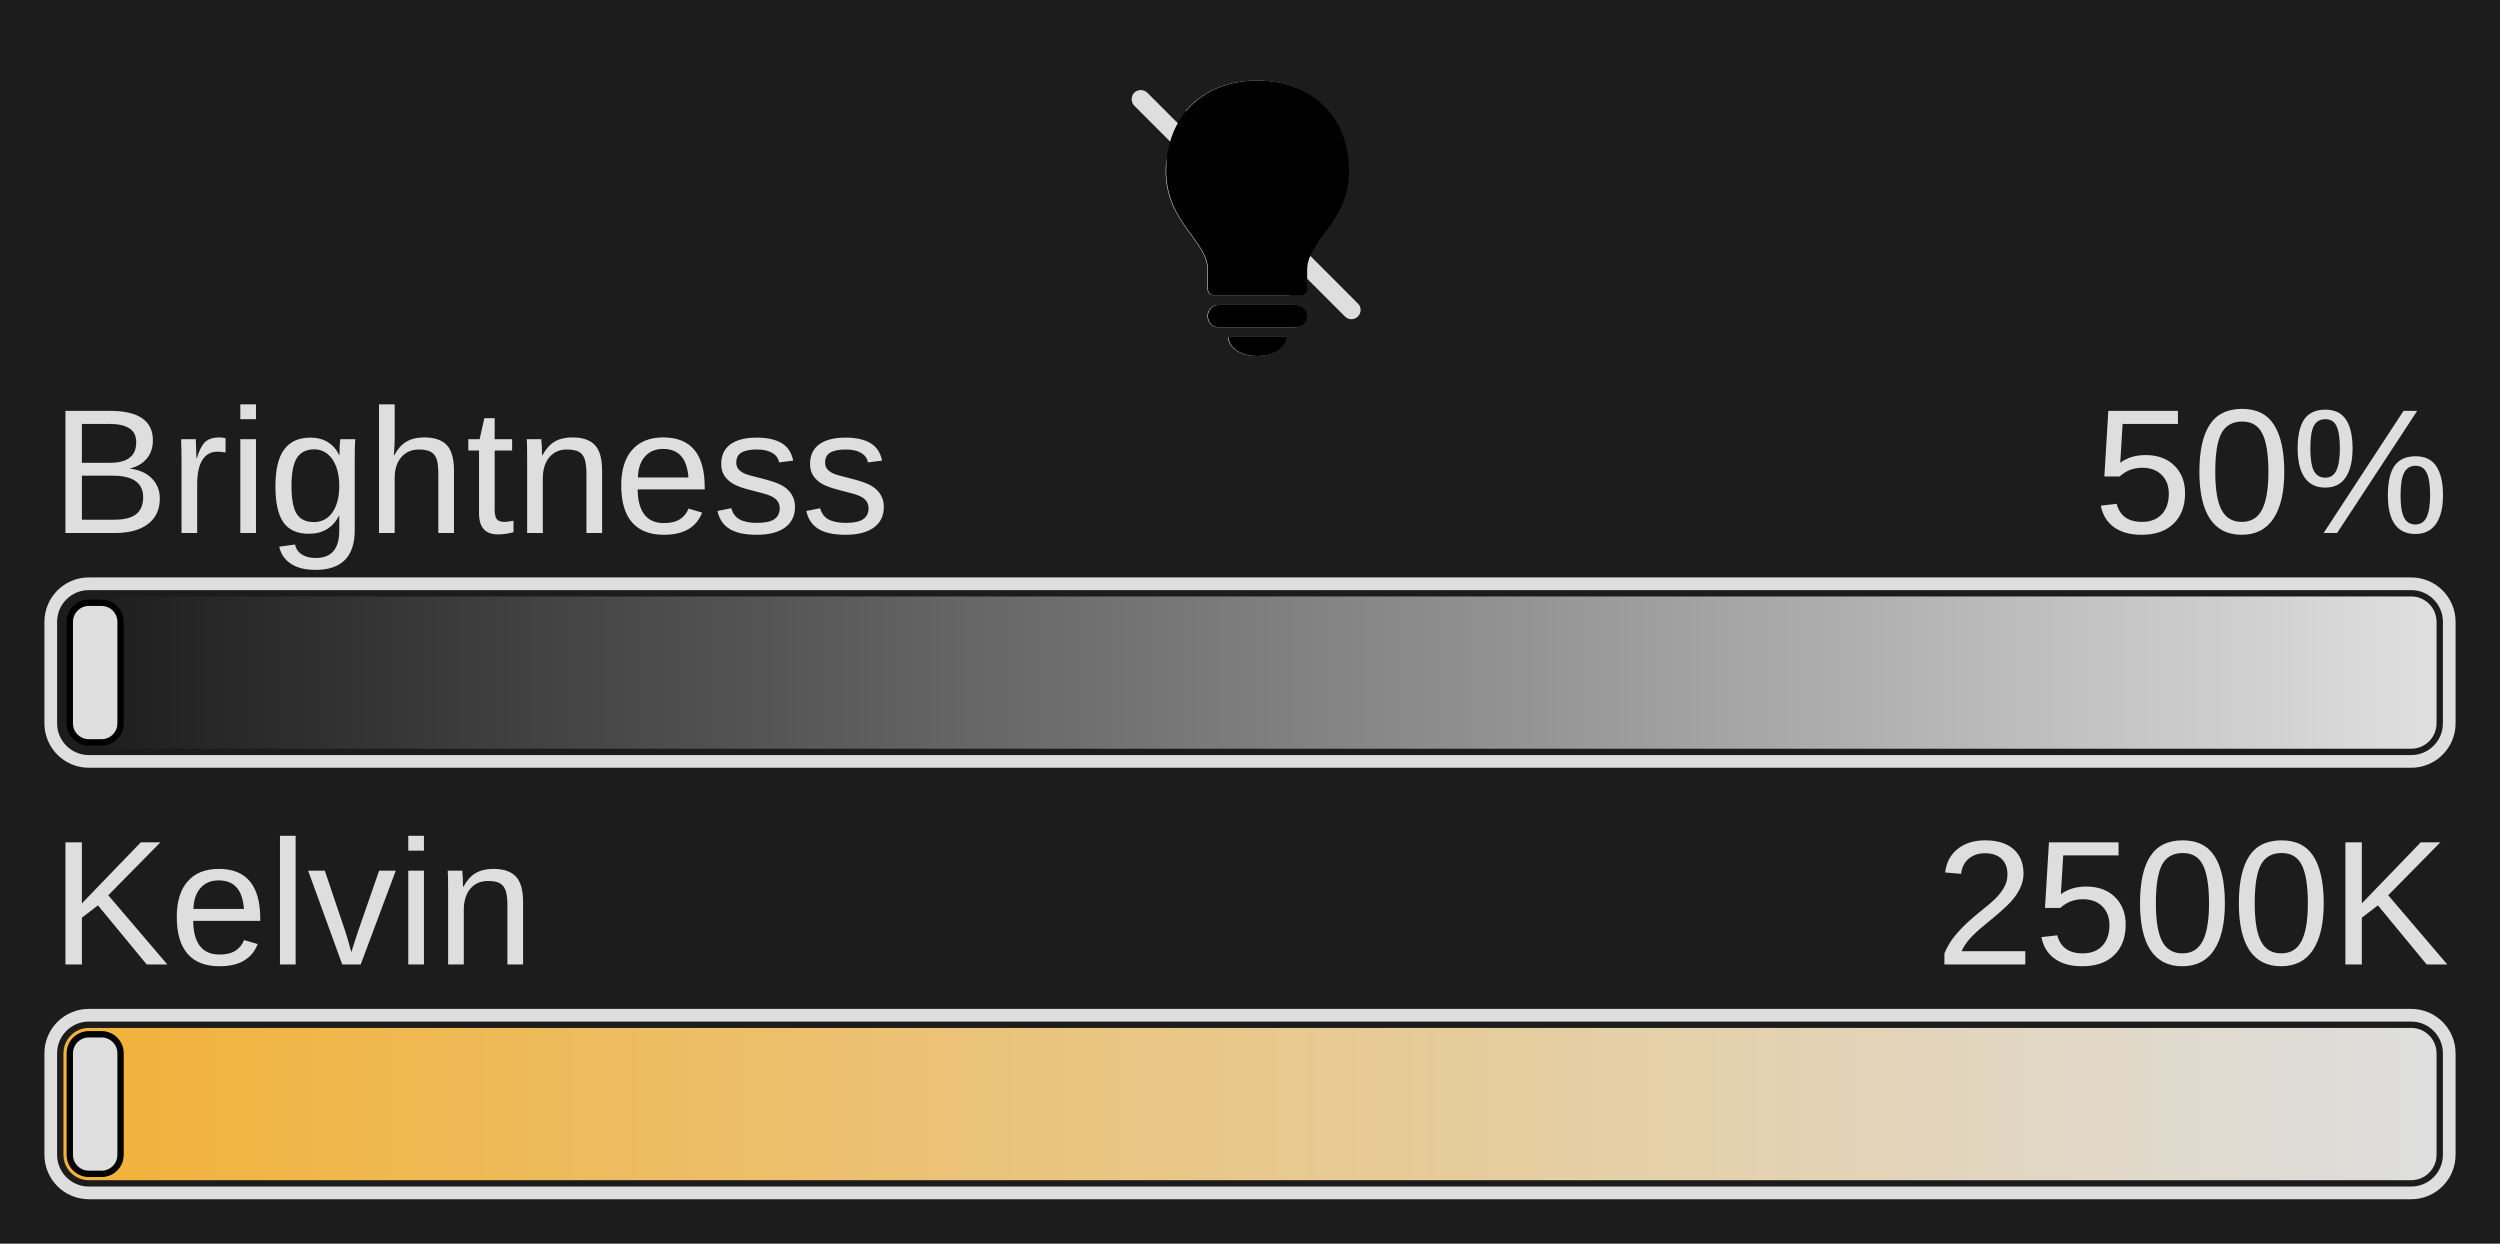
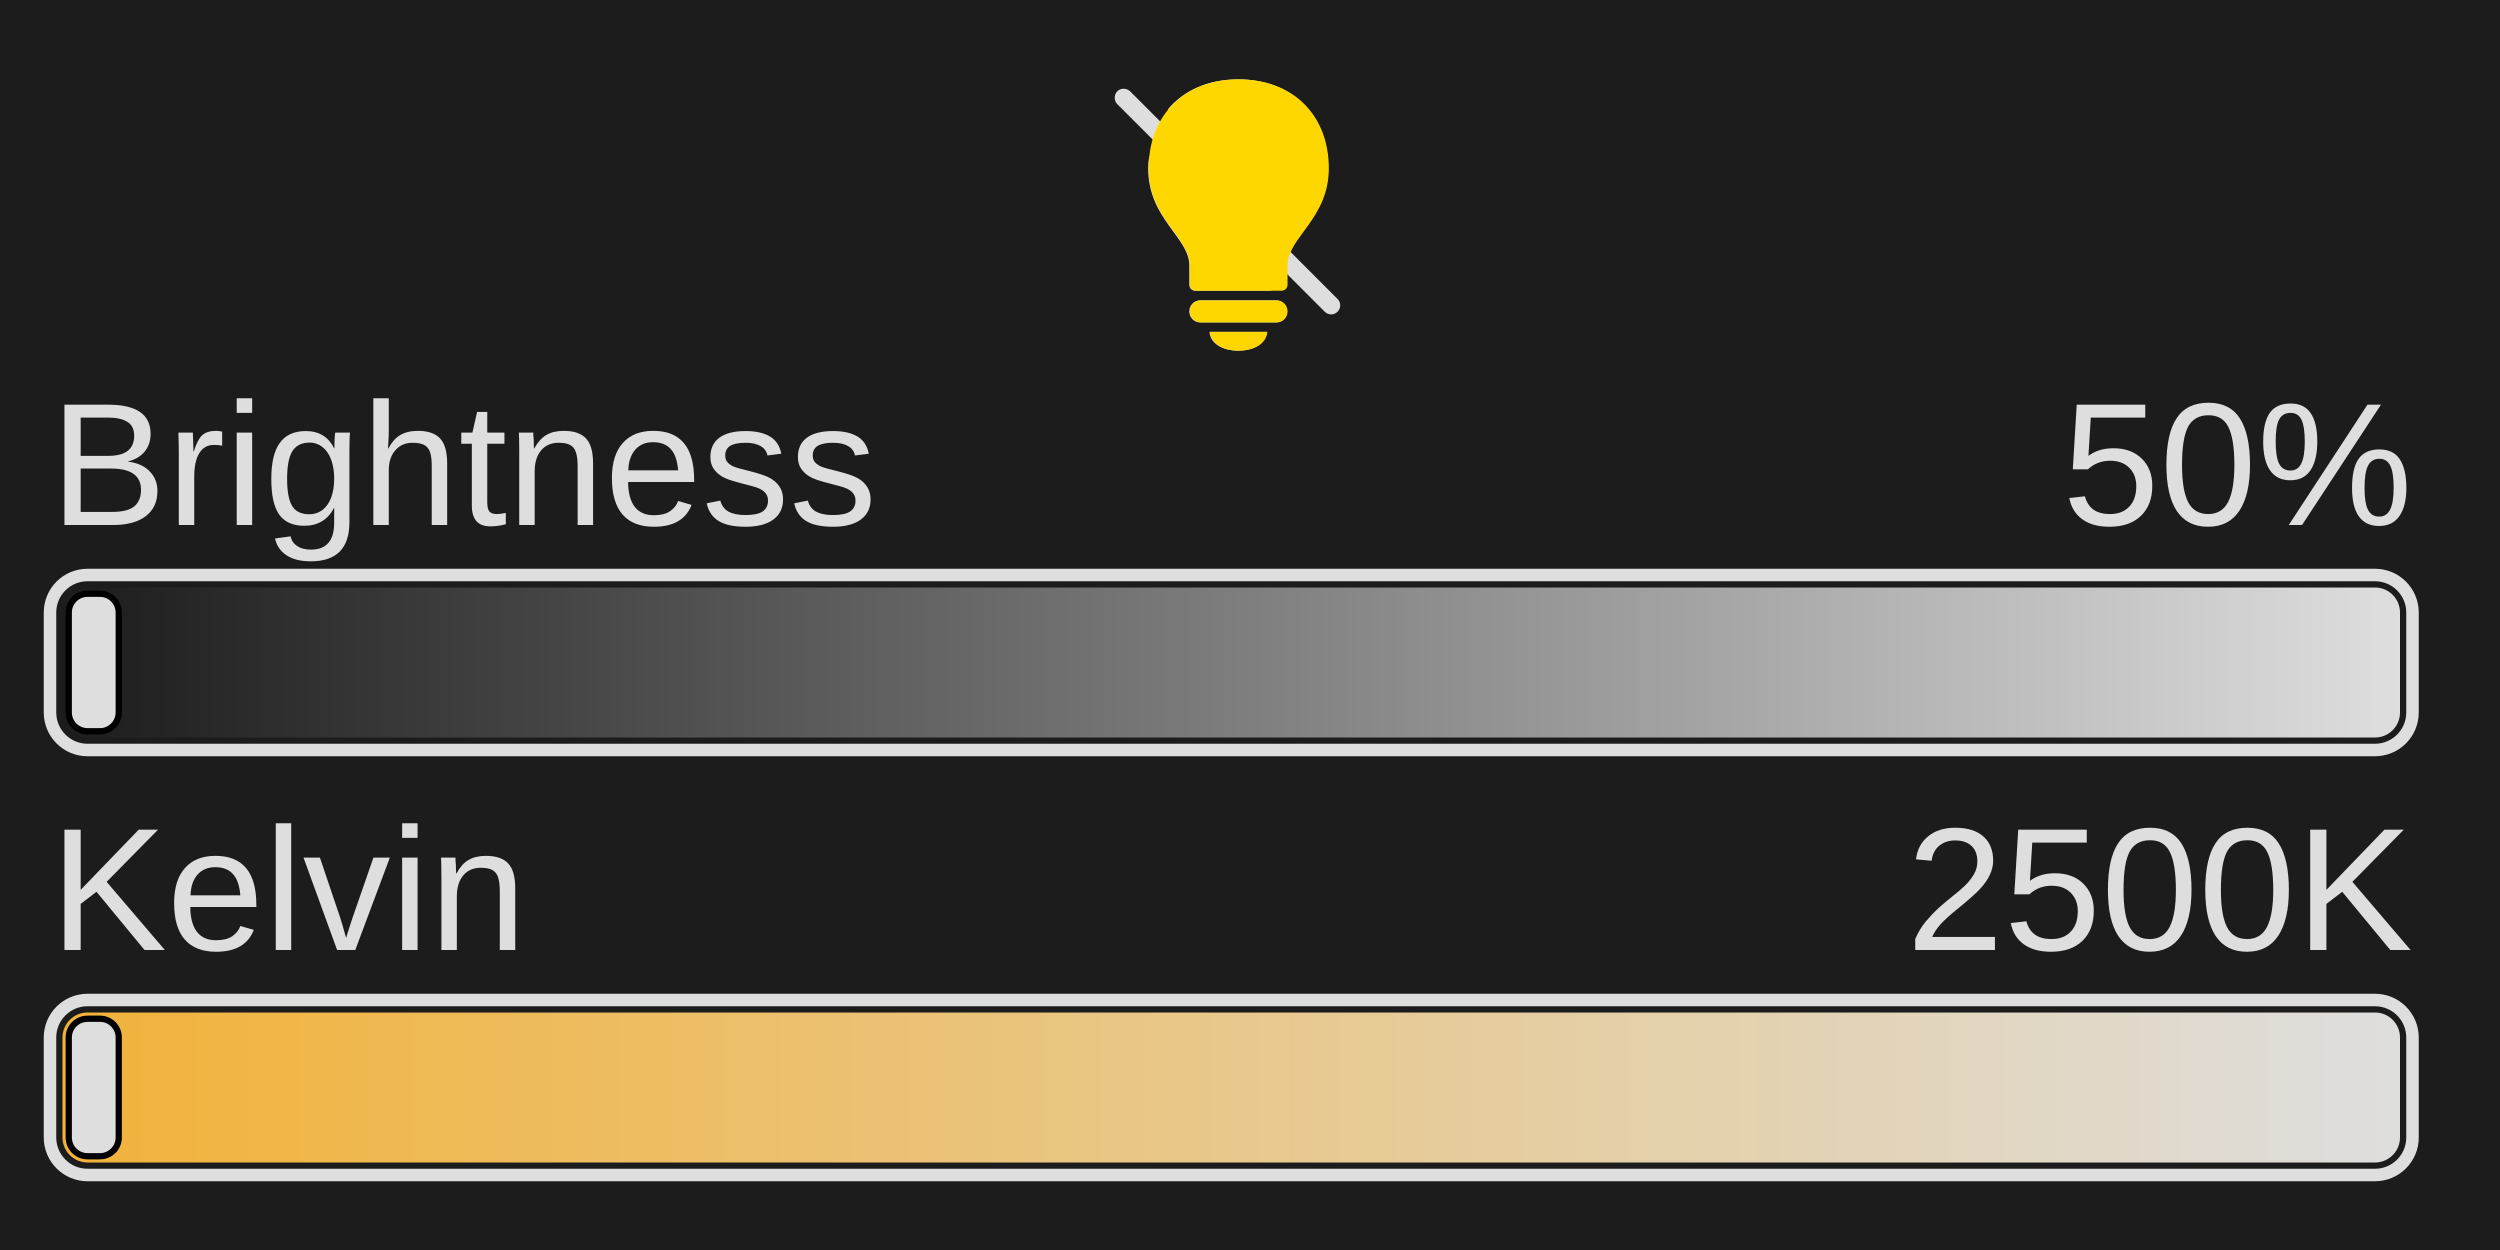
- <svg xmlns="http://www.w3.org/2000/svg" id="LightCard" width="197" height="98" font-family="ArialMT,Arial,sans-serif">
-   <style>
-         .background_color {color: #1c1c1c;}
-         .text_color {color: #dedede;}
-         .dark_color {color: #1c1c1c;}
-         .bright_color {color: #dedede;}
-         .cool_color {color: #dedede;}
-         .warm_color {color: #f2b23a;}
-         .lights_color {color: #FFD700"}
-         
-     </style>
-   <rect id="background" class="background_color" x="0" y="0" width="197" height="98" fill="currentColor" />
+ <svg xmlns="http://www.w3.org/2000/svg" id="LightCard" width="200" height="100" viewBox="0 0 200 100" font-family="ArialMT,Arial,sans-serif">
+   <rect id="background" x="0" y="0" width="200" height="100" fill="#1c1c1c" />
  <g transform="translate(87 6)">
-     <path id="lights_off" class="bright_color" transform="scale(.4 .4)" fill="currentColor" d="M30.133.871c-6 0-10.875 2.203-14.04 5.977l25.97 25.992c2.343-3.516 6.07-7.406 6.07-14.18c0-10.664-7.196-17.789-18-17.789m17.32 46.477c.75.726 1.851.703 2.555 0c.703-.703.726-1.852 0-2.555L8.523 3.262c-.726-.703-1.898-.68-2.578 0c-.68.703-.656 1.898 0 2.554Zm-25.805-4.196h14.79c.421 0 .68-.234.68-.656v-1.523L12.39 16.223c-.188.75-.258 1.57-.258 2.437c0 10.125 8.226 13.781 8.226 19.453v3.75c0 .797.492 1.29 1.29 1.29m.867 6.328H37.75c1.195 0 2.156-.984 2.156-2.203s-.96-2.203-2.156-2.203H22.516c-1.196 0-2.157.985-2.157 2.203c0 1.22.961 2.203 2.156 2.203m7.618 5.649c3.234 0 5.508-1.477 5.742-3.75H24.39c.187 2.273 2.484 3.75 5.742 3.75" />
-     <path id="lights_on" class="lights_color" transform="translate(0.9 0) scale(.4 .4)" fill="currentColor" d="M19.504 43.152h16.969c.797 0 1.289-.492 1.289-1.289v-3.75c0-5.672 8.25-9.328 8.25-19.453C46.012 7.996 38.793.871 27.988.871s-18 7.125-18 17.79c0 10.124 8.227 13.78 8.227 19.452v3.75c0 .797.515 1.29 1.289 1.29m.867 6.328h15.235c1.195 0 2.156-.984 2.156-2.203s-.961-2.203-2.157-2.203H20.371c-1.195 0-2.156.985-2.156 2.203c0 1.22.96 2.203 2.156 2.203m7.617 5.649c3.235 0 5.508-1.477 5.742-3.75H22.246c.211 2.273 2.484 3.75 5.742 3.75" />
+     <path id="lights_off" transform="scale(.4 .4)" fill="#dedede" d="M30.133.871c-6 0-10.875 2.203-14.04 5.977l25.97 25.992c2.343-3.516 6.07-7.406 6.07-14.18c0-10.664-7.196-17.789-18-17.789m17.32 46.477c.75.726 1.851.703 2.555 0c.703-.703.726-1.852 0-2.555L8.523 3.262c-.726-.703-1.898-.68-2.578 0c-.68.703-.656 1.898 0 2.554Zm-25.805-4.196h14.79c.421 0 .68-.234.68-.656v-1.523L12.39 16.223c-.188.75-.258 1.57-.258 2.437c0 10.125 8.226 13.781 8.226 19.453v3.75c0 .797.492 1.29 1.29 1.29m.867 6.328H37.75c1.195 0 2.156-.984 2.156-2.203s-.96-2.203-2.156-2.203H22.516c-1.196 0-2.157.985-2.157 2.203c0 1.22.961 2.203 2.156 2.203m7.618 5.649c3.234 0 5.508-1.477 5.742-3.75H24.39c.187 2.273 2.484 3.75 5.742 3.75" />
+     <path id="lights_on" transform="translate(0.9 0) scale(.4 .4)" fill="#FFD700" d="M19.504 43.152h16.969c.797 0 1.289-.492 1.289-1.289v-3.75c0-5.672 8.25-9.328 8.25-19.453C46.012 7.996 38.793.871 27.988.871s-18 7.125-18 17.79c0 10.124 8.227 13.78 8.227 19.452v3.75c0 .797.515 1.29 1.289 1.29m.867 6.328h15.235c1.195 0 2.156-.984 2.156-2.203s-.961-2.203-2.157-2.203H20.371c-1.195 0-2.156.985-2.156 2.203c0 1.22.96 2.203 2.156 2.203m7.617 5.649c3.235 0 5.508-1.477 5.742-3.75H22.246c.211 2.273 2.484 3.75 5.742 3.75" />
  </g>
  <g transform="translate(4 42)">
    <defs>
      <linearGradient id="brightness_gradient" x1="0" x2="100%" y1="0" y2="0">
-         <stop class="dark_color" offset="0%" stop-color="currentColor" />
-         <stop class="bright_color" offset="100%" stop-color="currentColor" />
+         <stop offset="0%" stop-color="#1c1c1c" />
+         <stop offset="100%" stop-color="#dedede" />
      </linearGradient>
    </defs>
-     <text id="brightness_label" class="text_color" x="0" y="0" font-size="14" fill="currentColor" text-anchor="start">Brightness</text>
-     <text id="brightness_value_text" class="text_color" x="189" y="0" font-size="14" fill="currentColor" text-anchor="end">50%</text>
-     <rect id="brightness_frame" class="text_color" x="0" y="4" width="189" height="14" stroke="currentColor" fill="none" stroke-width="1" rx="3" ry="3" />
+     <text id="brightness_label" x="0" y="0" font-size="14" fill="#dedede" text-anchor="start">Brightness</text>
+     <text id="brightness_value_text" x="189" y="0" font-size="14" fill="#dedede" text-anchor="end">50%</text>
+     <rect id="brightness_frame" x="0" y="4" width="189" height="14" stroke="#dedede" fill="none" stroke-width="1" rx="3" ry="3" />
    <rect id="brightness_background" x="1" y="5" width="187" height="12" stroke="none" fill="url(#brightness_gradient)" rx="2" ry="2" />
-     <rect id="brightness_indicator" class="text_color" x="1.5" y="5.5" data-min-x="183.5" data-max="183.5" width="4" height="11" stroke="black" stroke-width="0.5" fill="currentColor" rx="1.5" ry="1.5" />
+     <rect id="brightness_indicator" x="1.5" y="5.5" data-min-x="183.5" data-max="183.5" width="4" height="11" stroke="black" stroke-width="0.5" fill="#dedede" rx="1.5" ry="1.5" />
  </g>
  <g transform="translate(4 76)">
    <defs>
      <linearGradient id="kelvin_gradient" x1="0" x2="100%" y1="0" y2="0">
-         <stop class="warm_color" offset="0%" stop-color="currentColor" />
-         <stop class="cool_color" offset="100%" stop-color="currentColor" />
+         <stop offset="0%" stop-color="#f2b23a" />
+         <stop offset="100%" stop-color="#dedede" />
      </linearGradient>
    </defs>
-     <text id="kelvin_label" class="text_color" x="0" y="0" font-size="14" fill="currentColor" text-anchor="start">Kelvin</text>
-     <text id="kelvin_value_text" class="text_color" x="189" y="0" font-size="14" fill="currentColor" text-anchor="end">2500K</text>
-     <rect id="kelvin_frame" class="text_color" x="0" y="4" width="189" height="14" stroke="currentColor" fill="none" stroke-width="1" rx="3" ry="3" />
+     <text id="kelvin_label" x="0" y="0" font-size="14" fill="#dedede" text-anchor="start">Kelvin</text>
+     <text id="kelvin_value_text" x="189" y="0" font-size="14" fill="#dedede" text-anchor="end">2500K</text>
+     <rect id="kelvin_frame" x="0" y="4" width="189" height="14" stroke="#dedede" fill="none" stroke-width="1" rx="3" ry="3" />
    <rect id="kelvin_background" x="1" y="5" width="187" height="12" stroke="none" fill="url(#kelvin_gradient)" rx="2" ry="2" />
-     <rect id="kelvin_indicator" class="text_color" x="1.5" y="5.5" data-min-x="183.5" data-max="183.5" width="4" height="11" stroke="black" stroke-width="0.5" fill="currentColor" rx="1.5" ry="1.5" />
+     <rect id="kelvin_indicator" x="1.5" y="5.5" width="4" height="11" stroke="#000000" stroke-width="0.5" fill="#dedede" rx="1.5" ry="1.5" />
  </g>
</svg>
